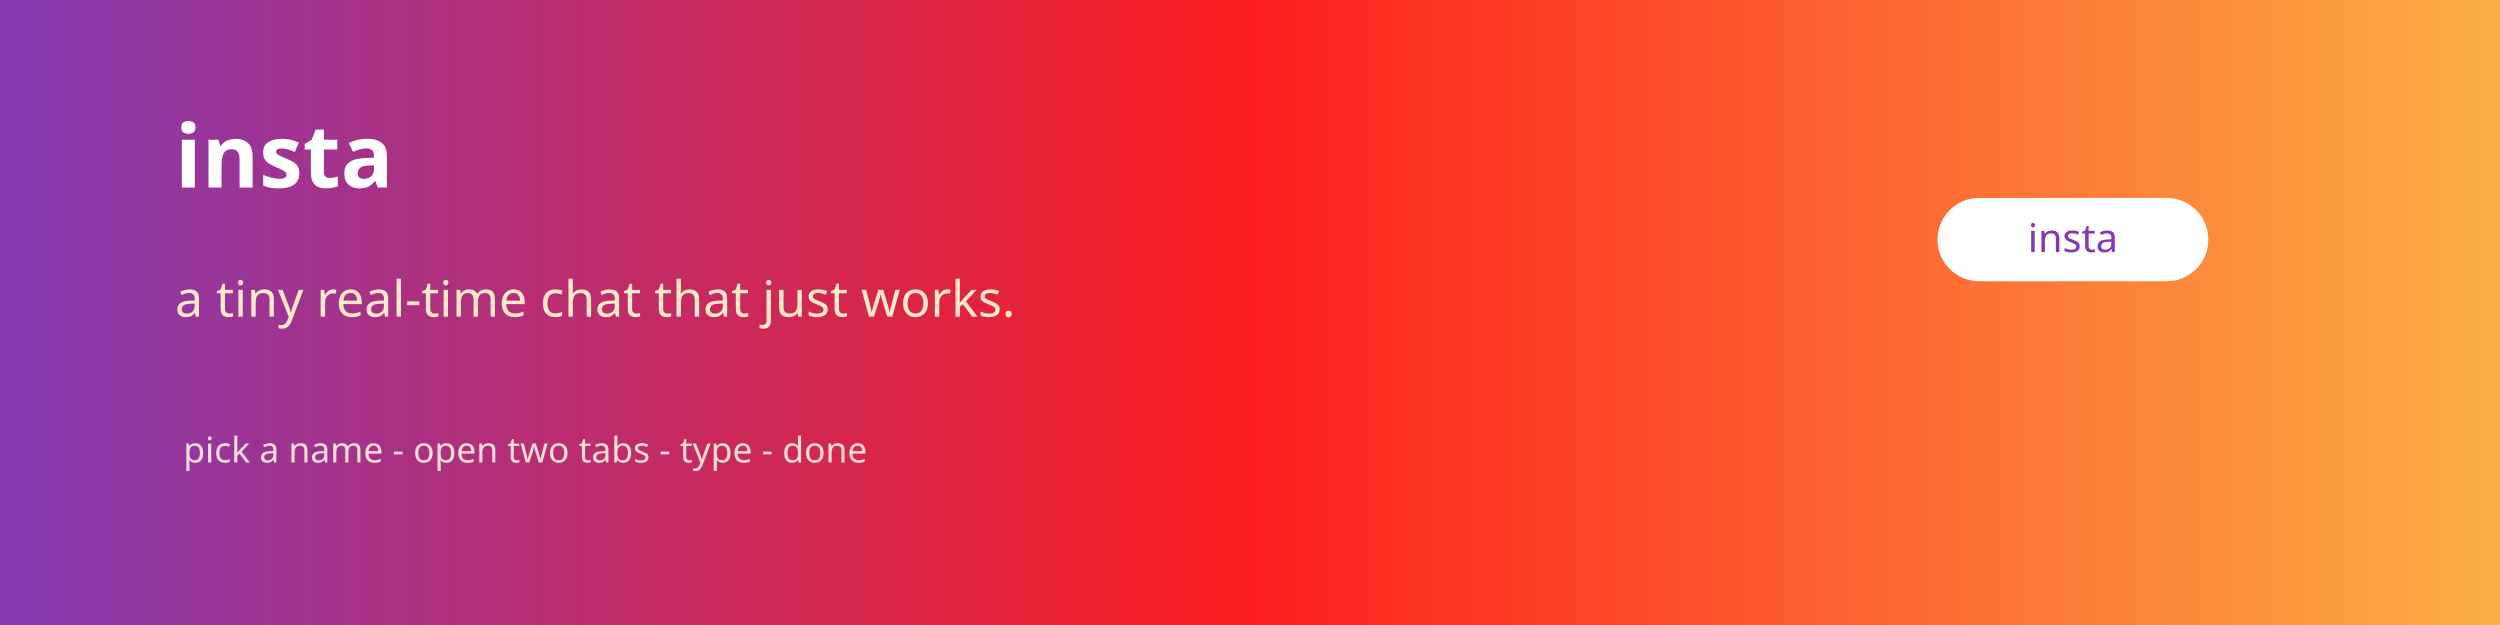
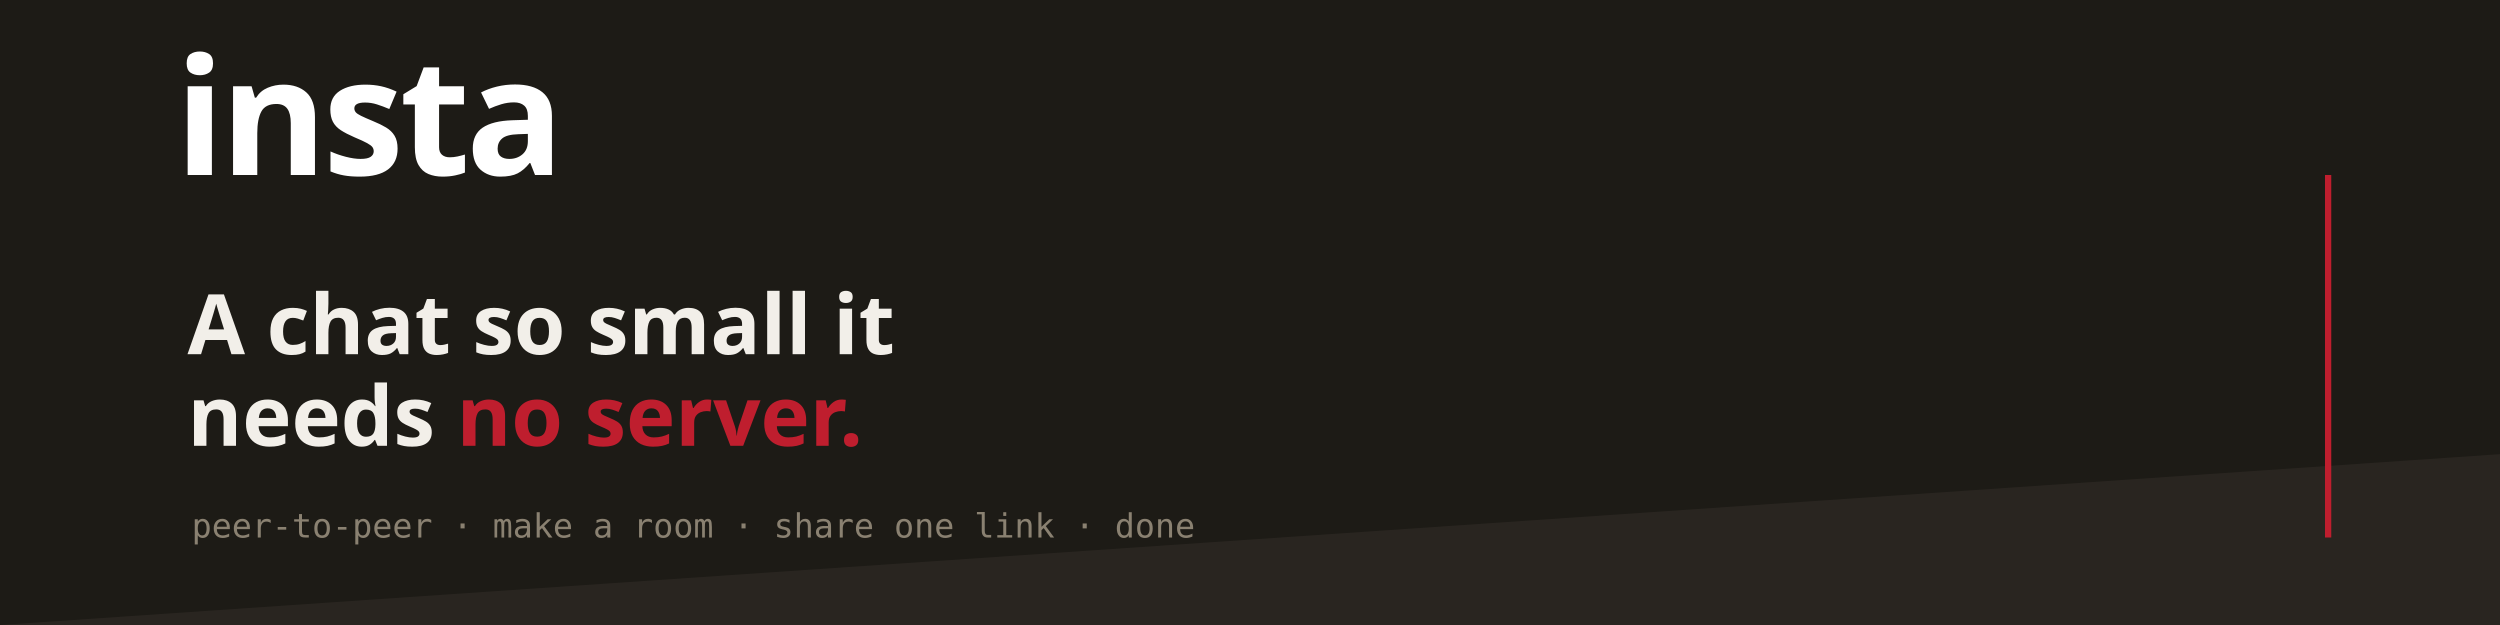
- <svg xmlns="http://www.w3.org/2000/svg" viewBox="0 0 1200 300" role="img" aria-label="insta — a tiny real-time chat">
-   <defs>
-     <linearGradient id="bg" x1="0" y1="0" x2="1" y2="0">
-       <stop offset="0" stop-color="#833ab4" />
-       <stop offset="0.5" stop-color="#fd1d1d" />
-       <stop offset="1" stop-color="#fcb045" />
-     </linearGradient>
-   </defs>
-   <rect width="1200" height="300" fill="url(#bg)" />
-   <g transform="translate(930,95)">
-     <rect width="130" height="40" rx="20" fill="#ffffff" />
-     <text x="65" y="26" text-anchor="middle" font-family="ui-sans-serif, sans-serif" font-size="19" fill="#833ab4">insta</text>
-   </g>
-   <text x="84" y="90" font-family="ui-sans-serif, sans-serif" font-size="42" font-weight="800" fill="#ffffff">insta</text>
-   <text x="84" y="152" font-family="ui-sans-serif, sans-serif" font-size="24" fill="#ffe9c9">a tiny real-time chat that just works.</text>
-   <text x="88" y="222" font-family="ui-sans-serif, sans-serif" font-size="17" fill="#fff2e0" opacity="0.9">pick a name - open two tabs - type - done</text>
+ <svg xmlns="http://www.w3.org/2000/svg" viewBox="0 0 1200 300" role="img" aria-label="insta — a chat so small it needs no server">
+   <rect width="1200" height="300" fill="#1D1B16" />
+   <path d="M0 300 L1200 218 L1200 300 Z" fill="#292520" />
+   <text x="84" y="84" font-family="ui-sans-serif,sans-serif" font-size="78" font-weight="800" letter-spacing="-2" fill="#FFFFFF">insta</text>
+   <text x="90" y="170" font-family="ui-sans-serif,sans-serif" font-size="40" font-weight="700" fill="#F2EFE9">A chat so small it</text>
+   <text x="90" y="214" font-family="ui-sans-serif,sans-serif" font-size="40" font-weight="700" fill="#F2EFE9">needs <tspan fill="#BF1E2E">no server.</tspan>
+   </text>
+   <text x="92" y="258" font-family="ui-monospace,monospace" font-size="16" fill="#8A8171">peer-to-peer · make a room · share one link · done</text>
+   <rect x="1116" y="84" width="3" height="174" fill="#BF1E2E" />
</svg>
